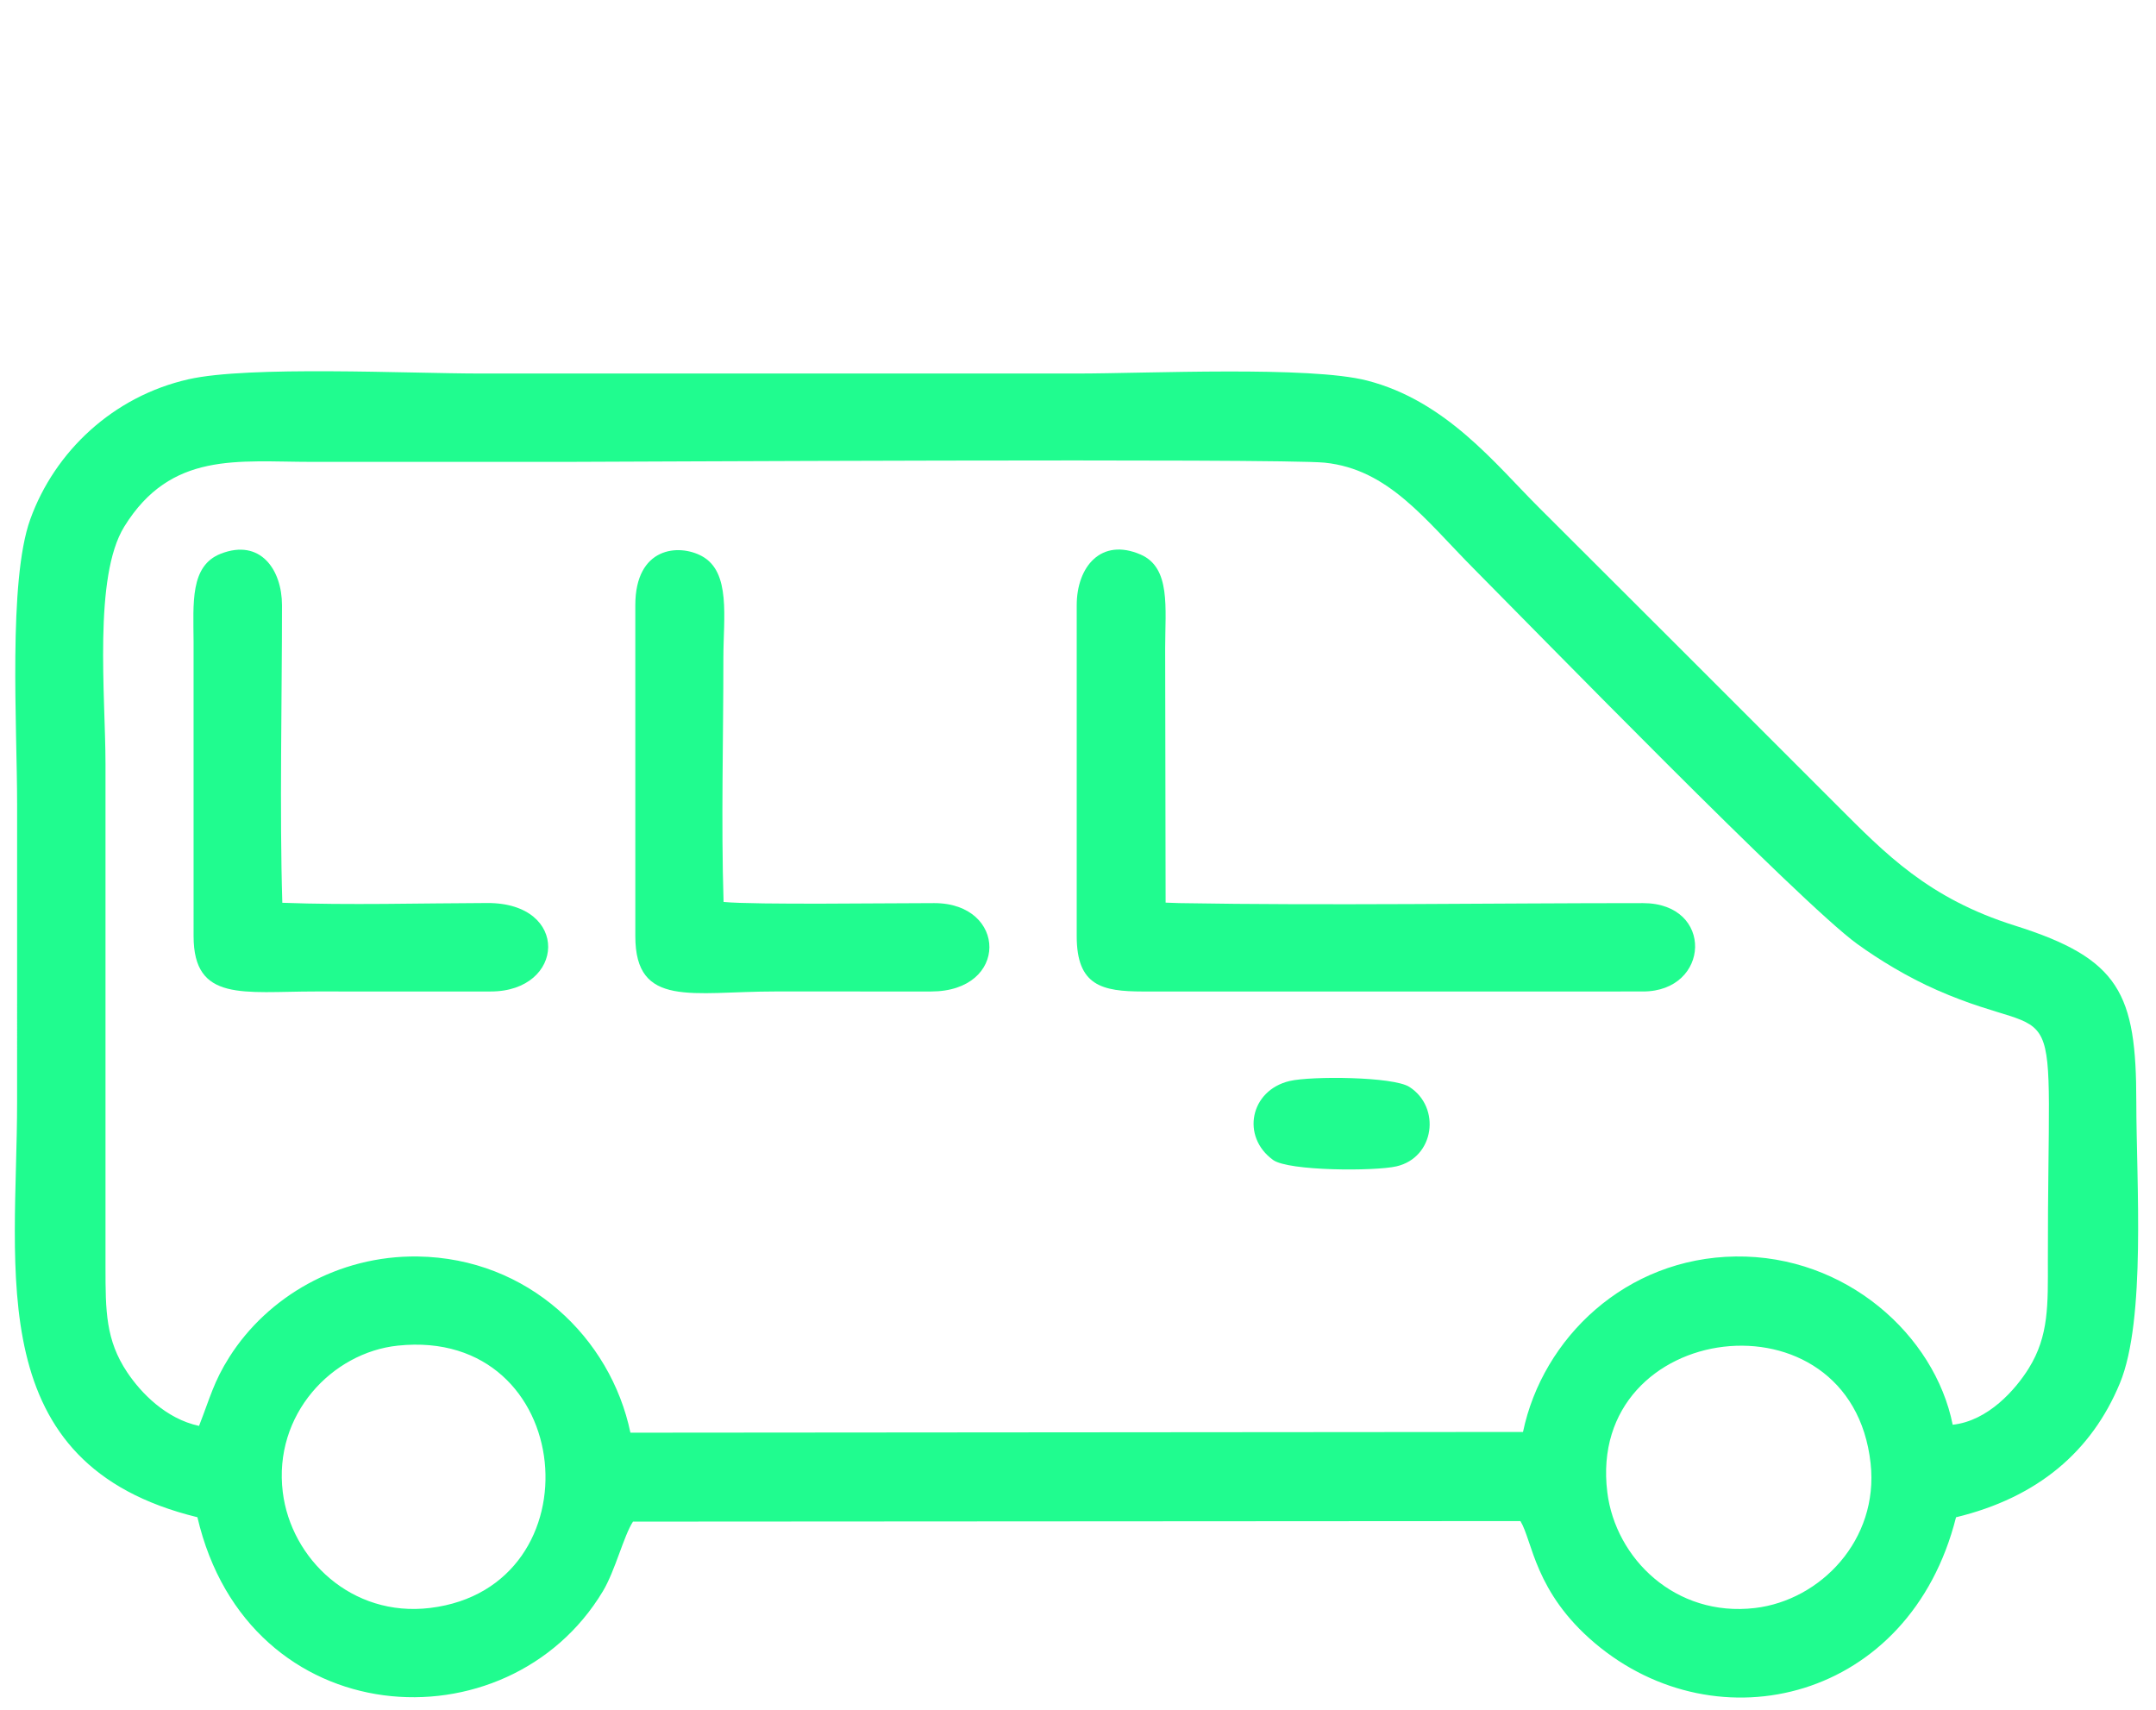
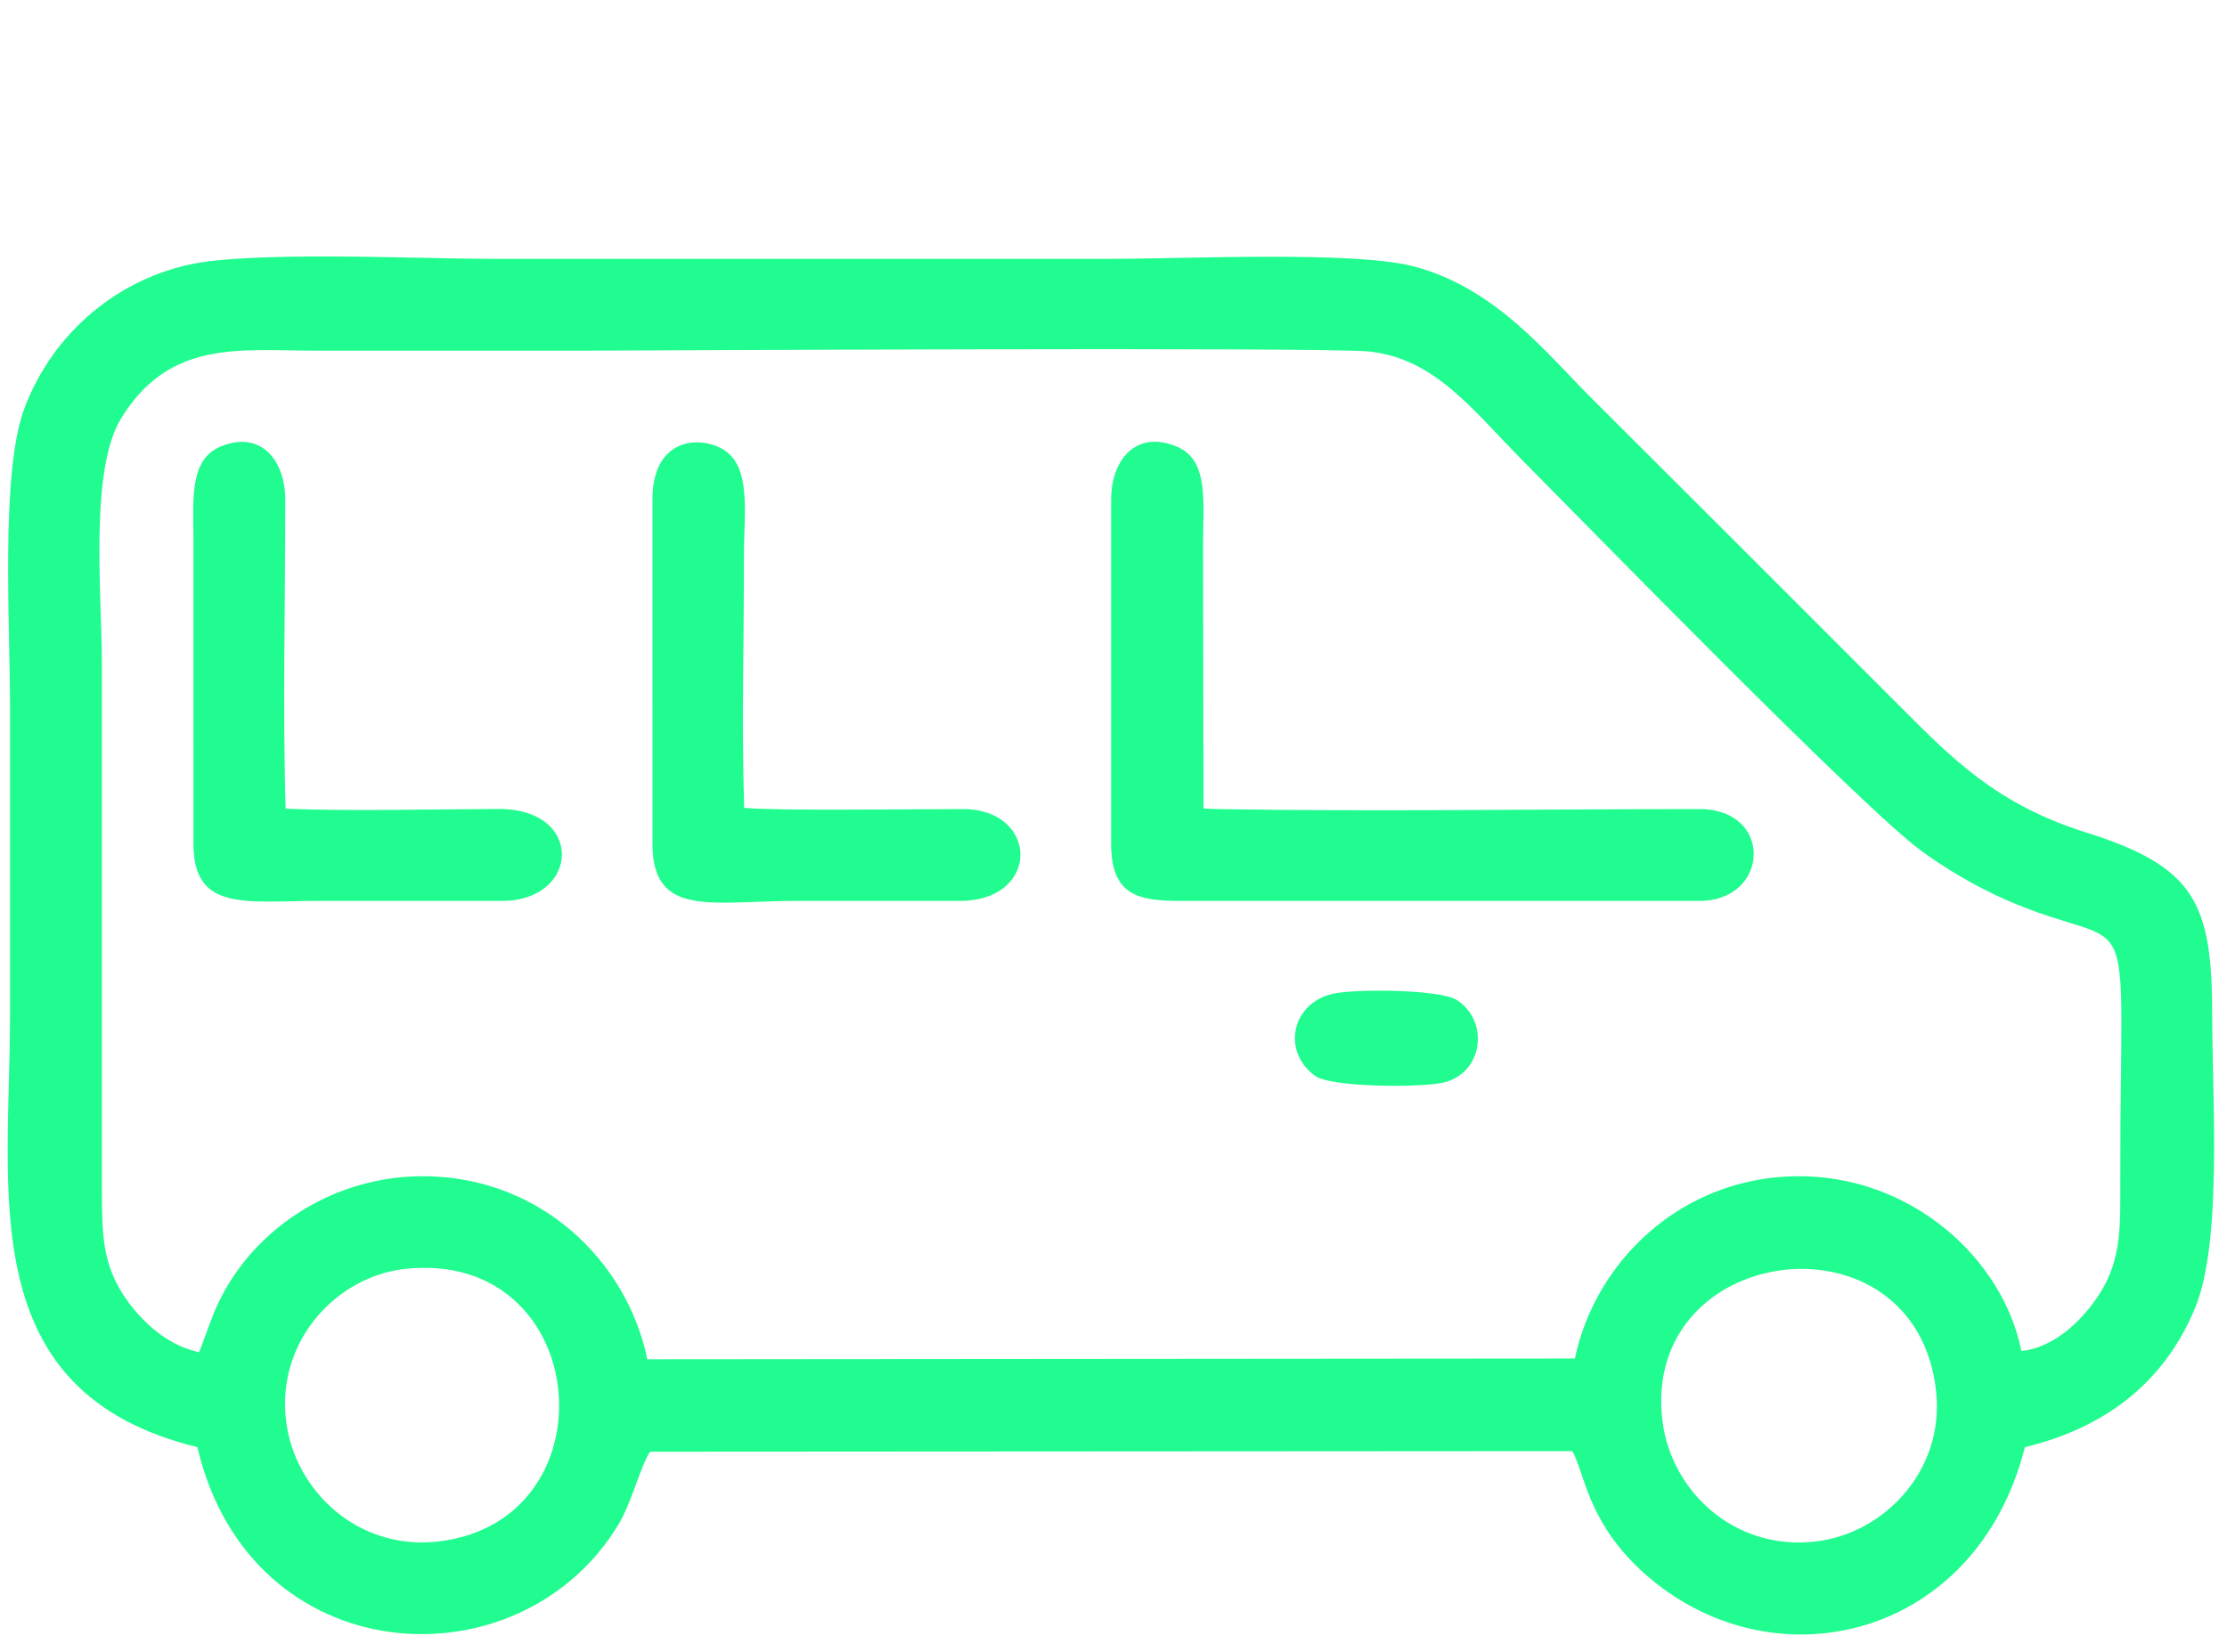
- <svg xmlns="http://www.w3.org/2000/svg" xml:space="preserve" width="58mm" height="46mm" version="1.1" style="shape-rendering:geometricPrecision; text-rendering:geometricPrecision; image-rendering:optimizeQuality; fill-rule:evenodd; clip-rule:evenodd" viewBox="0 0 5800 4600">
+ <svg xmlns="http://www.w3.org/2000/svg" xml:space="preserve" width="62mm" height="46mm" version="1.1" style="shape-rendering:geometricPrecision; text-rendering:geometricPrecision; image-rendering:optimizeQuality; fill-rule:evenodd; clip-rule:evenodd" viewBox="0 0 6200 4600">
  <defs>
    <style type="text/css">
   
-     .str0 {stroke:#20FC8F;stroke-width:282.22;stroke-miterlimit:22.926}
-     .str2 {stroke:#20FC8F;stroke-width:105.83;stroke-miterlimit:22.926}
-     .str1 {stroke:#20FC8F;stroke-width:246.94;stroke-miterlimit:22.926}
-     .str3 {stroke:#20FC8F;stroke-width:35.28;stroke-miterlimit:22.926}
-     .fil1 {fill:none}
    .fil0 {fill:#20FC8F}
   
  </style>
  </defs>
  <g id="Capa_x0020_1">
-     <g id="_2074662090752">
-       <path class="fil0" d="M4323.93 4014.77c-57.52,-464.42 656.2,-553.82 708.32,-77.81 22.56,206.08 -135.06,368.54 -311.08,389.22 -214.25,25.18 -375.21,-133.48 -397.24,-311.41zm-3563.18 0c-25.94,-209.42 132.48,-375.88 309.32,-394.5 482.99,-50.85 542.16,650.47 86.99,705.74 -211.46,25.67 -374.19,-132.62 -396.31,-311.24zm-225.29 -178.55c-89.02,-19.05 -156.09,-88.61 -193.15,-144 -57.94,-86.61 -58.49,-165.2 -58.51,-282.99l0 -1353.56c-0.04,-184.81 -32.9,-503.74 50.45,-638.77 125.56,-203.43 305.71,-174.27 504.54,-174.28 228.64,0 457.27,0 685.91,0 94.81,0.01 1920.23,-9.95 2038.88,2.14 172.19,17.55 270.72,154 401.66,285.76 158.38,159.36 879.17,899.38 1030.89,1009.02 59.36,42.9 135.2,89.18 214.37,124.02 353.78,155.67 297.96,-54.3 298.61,727.86 0.11,118.26 3.11,202.43 -51.65,290.28 -35.01,56.19 -108.72,141.13 -204.41,151.4 -48.13,-240.83 -287.14,-456.57 -583.88,-452.67 -295.87,3.89 -519.28,219.55 -572.03,472.09l-2401.22 1.94c-53.1,-255.04 -275.21,-469.62 -571.83,-474.01 -214.84,-3.19 -404.72,109.02 -506.98,270.4 -42.19,66.57 -51.65,108.58 -81.65,185.37zm-4.4 245.71c136.54,585.15 834.71,625.69 1090.88,198.98 32.97,-54.93 56.11,-149.33 80.92,-187.16l2387.33 -1.48c32.81,53.85 37.9,190.97 199.96,328.16 330.93,280.13 847.71,154.52 971.91,-338.39 219.09,-53.06 364.69,-176.58 440.85,-360.79 70.74,-171.12 44.18,-541.56 44.11,-757.27 -0.09,-291.29 -44.19,-384.86 -326.86,-473.82 -232.63,-73.22 -347.68,-192.8 -478.68,-323.76 -269.22,-269.13 -532.12,-532.62 -801.85,-801.3 -116.43,-115.99 -249.14,-286.49 -462.05,-341.25 -154.72,-39.79 -590.43,-18.94 -781.05,-18.93 -534.48,0.01 -1068.96,0.13 -1603.44,0 -195.16,-0.05 -623.51,-21.3 -786.04,15.48 -202.53,45.85 -359.87,194.14 -425.69,376.94 -59.83,166.18 -35.28,559.9 -35.32,765.19 -0.05,267.15 -0.05,534.3 -0.03,801.45 0.05,458.87 -97.63,975.8 485.05,1117.95z" />
-       <path class="fil0" d="M2896.56 1628.23l-0.02 890.5c0.02,133.68 68.42,148.62 178.15,148.78l1345.09 -0.05c181.49,0.11 192.68,-237.71 0,-237.73 -403.45,-0.05 -853.3,6.86 -1247.11,-0.03l-37 -1.29 -1.19 -684.42c0.03,-108.6 15.61,-216.65 -66.06,-252.06 -106.2,-46.04 -171.84,32.65 -171.86,136.3z" />
-       <path class="fil0" d="M1709.1 1628.23l0.03 890.5c-0.04,194.27 152.43,148.68 376.77,148.7l418.68 0.05c210.83,-0.04 205.04,-237.56 8.9,-237.76 -117.42,-0.13 -481.33,5 -566.95,-3.11 -6.8,-215.48 -0.38,-440.28 -0.53,-655.9 -0.07,-109.22 20.8,-231.68 -57.82,-274.51 -62.34,-33.96 -179.08,-24.64 -179.08,132.03z" />
-       <path class="fil0" d="M520.76 1726.19l0.03 792.54c0.07,177.79 134.22,148.71 326.91,148.73l472.12 0.01c200.91,0.15 214.95,-238.6 -8.7,-238.01 -180.62,0.48 -372.21,6.11 -551.63,-0.65 -7.57,-241.6 -0.84,-551.48 -0.88,-800.58 -0.03,-95.29 -58.01,-180.15 -164.66,-138.53 -83.03,32.41 -73.71,132.89 -73.19,236.49z" />
-       <path class="fil0" d="M3469.15 2908.35c-106.16,25.14 -131.11,149.58 -44.31,212.41 41.41,29.98 273.37,30.59 331.8,17.18 102.64,-23.56 120.42,-158.85 34.78,-213.77 -43.52,-27.91 -264.23,-29.56 -322.27,-15.82z" />
-     </g>
-     <g id="_2074662088096">
-       <path class="fil1 str0" d="M30709.24 -4014.28l372.34 -559.65 1061.65 0.16 326.71 498.45c56.8,106.35 148.2,154.04 274.21,143.09l716.5 -1.11c193.55,-13.03 291.04,65.79 292.5,236.42l0 2313.38c1.41,149.75 -78.06,228.19 -238.45,235.31l-3804.57 0c-148.48,1.08 -227.96,-77.36 -238.45,-235.31l0 -2313.38c7.82,-156.19 89.66,-235.36 245.54,-237.5l763.51 2.19c109.77,5.59 185.93,-21.75 228.51,-82.05z" />
-       <circle class="fil1 str0" cx="31612.03" cy="-2647.12" r="825.93" />
-     </g>
-     <polyline class="fil1 str0" points="35123.04,-3385.34 37300.69,-4937.43 39483.09,-3381.98 " />
-     <path class="fil1 str0" d="M35626.67 -3025.31l-6.89 1408.93c11.41,280.96 153.1,432.94 425.06,455.93l642.85 1.54c120.66,4.6 185.31,-45.14 193.95,-149.22l-0.93 -973.71 839.88 0.69 -5.58 899.4c-3.89,124.4 31.23,194.14 105.36,209.22 34.78,8.48 71.8,12.3 111.07,11.46l402.74 3.17 269.6 0c162.39,-36.61 270.92,-110.27 325.59,-220.96 41.38,-57.96 59.96,-170.17 55.72,-336.64l-10.01 -1312.46" />
-     <polyline class="fil1 str0" points="35626.58,-4274.79 35627.8,-5009.33 36357.67,-5010.56 " />
-     <g id="_2074662085984">
-       <path class="fil1 str1" d="M43646.02 -2934.39c-10.27,-0.94 -36.97,-0.08 -46.63,-0.24 -25.08,-0.41 -31.26,-0.26 -50.85,-0.53 -62.89,-0.88 -97.04,-0.54 -97.04,-0.54 0,0 266.84,-176.7 778.61,-499.34 328.57,-357.74 375.85,-724.88 141.85,-1101.42 -255.9,-342.59 -575.76,-462.18 -959.57,-358.79 0,0 -567.4,317.07 -1702.2,951.22 -309.49,162.26 -512.53,412.59 -609.12,750.97 -120.19,408.66 -42.31,789.71 233.64,1143.14 224.13,309.63 596.83,487.63 1118.11,534.02l2736.86 0 1184.86 -1418.49 -2728.52 0z" />
-       <path class="fil1 str1" d="M41811.51 -4000.65c283.13,-88.3 602.76,-2.76 958.92,256.62 257.02,285.15 350.19,557.72 279.52,817.72 -91.47,280.84 -272.26,456.07 -542.36,525.68 -337.5,29.73 -562.79,-88.48 -675.87,-354.62 -61.87,-257.6 -9.03,-443.95 158.53,-559.06 178.78,-131.99 358.18,-138.94 538.19,-20.86 132.41,111.73 122.68,284.18 -29.2,517.34" />
-       <path class="fil1 str1" d="M43451.5 -2935.7c-936.91,572.88 -936.91,572.88 0,0z" />
-     </g>
-     <g id="_2074662083648">
-       <path class="fil0 str2" d="M50845.39 -3106.32l-66.97 76.33c-567.63,643.82 -1364.33,1168.52 -2150.33,1566.44l-125.94 62.79c-34.8,17.65 -25.56,13.54 -30.38,7.84 -12.98,-17.8 -32.25,-239.47 -36.57,-282.19 -3.77,-37.29 -0.84,-41.22 18.66,-60.41l195.92 -193.48c93.42,-97.97 -132.2,-188.96 -159.29,-271.51 12.63,-24.08 30.31,-33.18 52.19,-49.85 271.67,-206.94 476.42,-91.79 537.65,-116.92 28.29,-11.62 1788.43,-1782.27 1950.7,-1944.82 38.83,-38.9 749.84,-761.59 778.17,-770.2 -23.66,184.77 -94.45,424.7 -150.03,586.34 -120.8,351.29 -290.9,685.18 -495.51,978.98 -54.66,78.49 -256.92,357.13 -318.27,410.66zm-1689.5 -545.89l62.16 -73.42c0.67,-2.44 3.06,-2.09 4.58,-3.14 85.5,-84.73 154.8,-168.67 238.48,-251.46 83.8,-82.89 166.19,-158.85 255.9,-237.06 362.77,-316.26 754,-566.44 1214.17,-752.79 198.27,-80.29 552.47,-192.12 766.72,-217.35 -6.47,26.26 -19.6,32.05 -37.89,50.19l-2624.34 2626.35c-58.44,1.64 -113.33,-9.43 -177.46,-5.75 -145.32,8.35 -287.59,67.21 -392.98,150.47 -47.25,37.32 -179.88,129.03 -141.77,201.06 27.52,52.01 152.93,136.65 177.02,186.28 -199.38,203.53 -133.39,173.02 -342.57,147.43 -50.48,-6.17 -103.21,-13.73 -152.76,-16.6 15.38,-54.72 223.36,-442.2 251.99,-493.21 91.74,-163.44 185.15,-311.03 275.51,-464.37 91.91,-155.98 473.3,-694.28 623.24,-846.63zm-961.66 1964.25c33.01,0.28 77.99,2.45 103.47,14.17l4.22 40.89c-2.39,52.51 17.59,172.71 24.34,231.64 8.68,75.83 0.31,176.66 66.96,191.6 77.75,17.42 924.45,-470.84 1009.68,-524.29 107.53,-67.44 214.44,-131.06 315.64,-204.46 45.81,-33.22 103.44,-73.51 152.52,-106.3 260.61,-174.11 612.51,-479.12 834.59,-703.9 586.73,-593.85 1025.56,-1299.07 1207.3,-2134.61 14.5,-66.65 81.17,-398.21 61.74,-440.68 -27.64,-60.43 -132.97,-30.1 -204.5,-18.93 -72.03,11.26 -144.97,25.19 -216.58,39.58 -893.99,179.69 -1684.21,684.39 -2282.1,1315.26 -540.52,570.35 -996.05,1265.8 -1354.69,1995.32 -104.48,212.53 -161.32,257.09 49.13,280.81 64.71,7.29 167.1,24.32 228.28,23.9z" />
-       <path class="fil0 str2" d="M48301.92 -1632.9l-4.22 -40.89c-25.48,-11.72 -70.46,-13.89 -103.47,-14.17 3.83,2.26 2.12,3.37 15.27,7.48 3.48,1.09 7.35,1.75 11.15,2.4 5.97,1.03 14.79,0.85 21.82,1.4 16.91,1.33 29.78,3.13 45.15,6.85 10.12,20.88 0.18,12.69 14.3,36.93z" />
-       <path class="fil0 str2" d="M49155.89 -3652.21c1.58,-1.04 4.07,-4.32 4.77,-3.03l61.97 -73.53c-1.52,1.05 -3.91,0.7 -4.58,3.14l-62.16 73.42z" />
-       <path class="fil0 str2" d="M50778.42 -3029.99l66.97 -76.33c-1.54,1.1 -3.92,0.79 -4.62,3.32l-14.66 14.07c-6.29,7.37 -8.07,10.95 -14.1,18.72l-33.59 40.22z" />
-     </g>
-     <g id="_2074662082208">
-       <path class="fil0 str3" d="M53722.79 -3928.92c6.11,7.6 78.29,167.98 115.92,229.3 216.37,352.67 516.26,672.47 845.22,914.85 64.73,47.69 135.54,99.57 210.54,142.92 41.51,24 71.26,40.06 115,61.3 28.75,13.97 99.67,40.31 119.17,56.44 -352.12,173.96 -758.64,332.27 -1133.11,483.35l-1017.86 401.86c-45.27,17.24 -106.94,48.47 -152.11,11.16 -42.52,-35.13 -7.54,-104.17 9.04,-147.06 199.85,-516.95 675.26,-1739.57 888.19,-2154.12zm483.54 -132.67c-6.94,59.9 -69.37,146.73 -84.5,203.32l149.04 79.98c35.12,-46.13 61.9,-150.36 92.91,-183.28 111.32,66.47 255.78,197.52 349.78,283.62 52.62,48.2 290.15,281.38 306.63,332.47 -29.61,20.04 -204.03,201.63 -224.39,239.5 10.99,18.25 108.33,95.44 130.98,108.44 64.77,-63.86 140.09,-169.12 202.95,-211.95 49.54,43 161.79,240.89 197.04,324.71 102.89,244.69 19.77,258.71 -190.76,170.67 -218.71,-91.45 -446.34,-282.56 -617.64,-435.11 -184.98,-164.74 -616.14,-652.52 -651.76,-931.36 -12.81,-100.3 36.15,-103.33 155.38,-64.82 72.29,23.36 124.46,55.74 184.34,83.81zm-187.67 -615.25c-35.36,5.49 -55.69,22.46 -102.97,9.19 -104.44,-29.32 -130.77,-136.28 -77.17,-226.01 56.21,-94.11 221.11,-123.78 344.26,-58.91 248.57,130.91 118.21,663.21 82.81,721.01 -26.96,-6.68 -127.36,-62.31 -219.54,-88.51 -84.2,-23.94 -187.15,-31.75 -257.52,10.77 -44.12,26.66 -120.92,109.45 -149.21,158.89 -144.12,251.93 -350.67,770.86 -466.61,1051.86 -176.5,427.76 -350.24,874.72 -518.92,1306.26 -71.63,183.25 30.4,336.69 198.14,355.25 91.65,10.14 175.58,-33.14 247.06,-61.69 70.6,-28.2 144.2,-56.24 216.01,-83.83 427.08,-164.11 879.02,-349.3 1302.3,-524.05 188.31,-77.75 694.38,-281.14 817.11,-400.54 49.1,-47.76 103.41,-93.51 108.69,-199.52 4.29,-86.32 -27.15,-179.7 -55.2,-246.21 -32.93,-78.07 -179.07,-340.35 -222.94,-372.08 69.55,-71.37 254.57,-174.53 380.2,-214.28 433.17,-137.05 784.53,205.48 617.64,420.44 -84.22,108.47 -288.6,102.31 -354.66,-56.92l-9.52 -20.34c-2.39,-14.9 -146.72,-46.38 -164.44,-46.77 -35.04,248.22 259.27,443.35 504.18,348.72 211.46,-81.71 331.48,-349.85 163.82,-581.44 -106.6,-147.26 -331.38,-299.66 -622.6,-268.87 -351.46,37.16 -562.76,251.15 -623.67,274.5 -31.88,-20.07 -134.97,-149.91 -169.83,-185.95 -90.3,-93.35 -260.55,-257.29 -362.56,-331.1 -64.93,-46.98 -130.6,-109.88 -200.37,-145.3 8,-49.3 30.44,-107.18 42.5,-161.42 12.39,-55.76 23.54,-111.22 30.18,-166.89 94.57,-792.12 -565.12,-797.45 -764.1,-578.65 -58.01,63.77 -112.84,177.47 -89.5,299.76 20.39,106.83 96.43,184.78 177.51,221.6 102.38,46.5 267.67,36.47 310.49,-40.36 -20.4,-40.69 -80.65,-82.33 -111.57,-118.61z" />
-       <path class="fil0 str3" d="M56407.98 -4282.95c-50.91,2.87 -177.74,6.35 -209.46,27.02 -24.44,15.92 -54.08,66.93 -77.69,99.22l-17.11 22.89c-8.12,8.72 -2.09,3.66 -11.66,10.54l-22.49 -39.58c-6.62,-15.66 -11.24,-25.87 -17.97,-41.34 -46.48,-106.85 -47.18,-85.92 -214.33,-150.86 15.25,-26.77 100.64,-75.7 130.01,-105.46 40.73,-41.29 28.33,-143.31 29.73,-213.77 36.3,2.3 99.15,81.06 143.67,93.91 55.5,16.03 143.95,-36.05 199.4,-41.92 -6.27,55.77 -55.75,142.46 -33,195.59 18.16,42.41 94.77,102.94 100.9,143.76zm142.24 -425.73c32.4,-105.88 -34.51,-156.77 -131.01,-124.7 -34.2,11.36 -201.92,68.63 -223.73,69.76 -45.77,2.39 -202.66,-168.08 -267.6,-176.53 -47.78,-6.22 -81.41,19.27 -93.27,52.29 -11.86,33.02 -12.17,234.73 -12.86,284.36 -0.58,42.38 4.95,34.22 -64.06,84.11l-167.47 127.02c-20.69,22.53 -34.47,72.66 -9.04,109.4 26.92,38.88 137.33,69.72 195.79,92.13 126.24,48.41 98.77,20.05 152.17,142.18 25.32,57.91 59.16,165.39 105.59,187.98 83.54,40.65 134.96,-62.72 167.87,-109.54 104.02,-148.01 73.38,-126.46 163.36,-134.05 136.23,-11.48 342.54,9.2 304.71,-130.7 -10.22,-37.82 -181.87,-220.51 -183.8,-251.29 -0.87,-13.83 55.12,-195.53 63.35,-222.42z" />
-       <path class="fil0 str3" d="M54686.1 -5205.85c-13.32,-102.28 62.13,-186.65 149.51,-196.45 241.51,-27.12 263.02,322.14 45.17,345.52 -102.66,11.02 -183.57,-63.73 -194.68,-149.07zm517.55 26.17c36.78,-204.22 -120.52,-364.63 -287.27,-394.2 -208.5,-36.96 -373.17,119.67 -401.18,284.31 -54.01,317.45 308.9,531.07 561.09,331.38 63,-49.88 107.5,-111.27 127.36,-221.49z" />
-       <path class="fil0 str3" d="M55284.97 -5436.79c12.02,48.15 36.29,83.24 57.52,149.35 54.6,170.09 50.11,349.65 -6.2,510.55 -57.07,163.05 -211.34,366.13 -358.48,425.68 5.69,31.44 60.78,126.24 79.9,152.44 36.87,-7.05 123.67,-75.08 147.21,-94.43 136.18,-111.94 233.23,-248.24 297.16,-429.08 44.96,-127.17 64.01,-277.66 48.54,-430.48 -9.19,-90.88 -70.22,-311.82 -120.65,-361.5l-145 77.47z" />
-     </g>
-     <g id="_2074502227376">
-       <path class="fil0" d="M59635.76 -2007.73c-38.98,-53.52 -40.89,-84.43 -104.9,-134.95 -117.91,-93.06 -314.96,-87.89 -425.77,51.05 -82.25,103.14 20.79,86.89 -247.37,87.39 -99.13,0.19 -189.86,0.09 -289.05,0.02 -49.14,-0.03 -88.84,-0.02 -138.42,0.46 -189.21,1.86 -149.54,-200.97 -149.37,-357.87l-0.12 -1992.88c0.44,-154.2 99.28,-157.55 203.85,-157.79l571.1 2.1c68.57,110.09 101.9,171.04 229.61,194.94 75.69,14.16 178.35,4.43 265.79,-74.01 171.97,-154.26 -75.72,-124.07 498.92,-123.59l2137.34 0.37c270.99,0.04 226.82,84.83 226.23,393.11l-0.12 1601.47c0.14,91.09 0.14,173.9 -0.02,264.99 -0.52,290 -68.39,247.9 -370.71,248.87 -93.03,0.3 -177.98,0.21 -271.05,-0.05 -610.82,-1.66 -1259.88,8.06 -1866.45,-0.21 -90.28,-1.23 -181.23,1.54 -269.49,-3.42zm-1505.09 -2565.3c-91.92,146.15 -66.17,268.67 -66.7,453.24 -1.75,599.15 5.51,1210.15 -0.16,1806.27 -1.28,134.25 -33.32,309.01 140.26,448.75 121.4,97.74 335.85,72.99 448.89,72.79 153.54,-0.28 298.03,0.07 451.53,0.43 160.01,0.39 126.18,-103.33 151.87,-149.58 52.2,-93.94 166.15,-61.6 183.11,48.98 18.41,120.09 132.42,100.21 194.84,100.48l2486.64 0.2c126.84,-0.08 315.77,25.15 441.46,-155.5 85.86,-123.4 61.6,-290.1 62.27,-450.44l0.26 -1354.75c-0.31,-153.45 -0.63,-298.12 0.02,-451.51 0.55,-131.49 32.27,-310.32 -139.07,-448.79 -121.72,-98.37 -335.5,-74.25 -449,-74.25l-2257.8 -0.45c-72.22,-0.27 -152.45,-4.49 -222.74,0.78 -144.95,10.87 -71.03,123.12 -155.16,186.69 -34.13,25.79 -77.51,28.44 -111.86,0.24 -52.24,-42.88 -29.08,-74.88 -46.12,-116.09 -38.87,-94.04 -168.99,-69.87 -222.75,-69.67 -153.28,0.55 -298.18,-0.27 -451.57,-0.79 -119.55,-0.41 -326.49,-24.66 -438.22,152.97z" />
-       <path class="fil0" d="M59954.13 -2873.78c-13.21,38.15 -3.17,90.63 47.31,121.89 44.86,27.77 325.58,15.74 385.65,15.94l1294.35 0.07c59,0.04 211,26.96 251.97,-71.15 14.99,-35.91 2.99,-93.77 -45.78,-126.07 -45.39,-30.07 -325.43,-16.95 -386.71,-17.19 -175.29,-0.66 -342.44,-0.76 -517.83,-0.02l-776.7 0.1c-45.01,0.08 -81.41,-0.74 -126.38,-0.17 -46.38,0.59 -102.34,8.6 -125.88,76.6z" />
-       <path class="fil0" d="M59254.62 -4115.16c-31.07,60.56 -16.97,389.4 -17.13,477.23l0.7 1191.96c11.94,104.86 149.96,134.51 199.21,36.13 20.81,-41.58 11.35,-407.18 11.14,-475.53l-1.92 -1192.02c-18.06,-103.36 -149.85,-119.96 -192,-37.77z" />
-       <path class="fil0" d="M59963.24 -3724.13c-29.93,56.84 -8.97,135.16 68.4,153.35 42.69,10.03 940.09,2.97 1083.95,3.69 47.97,0.24 130.52,15.13 175.79,-53.06 35.89,-54.06 4.47,-141.34 -73.05,-158.39 -41.74,-9.18 -941.61,-2.43 -1084.11,-2.9 -47.99,-0.15 -133.2,-14.45 -170.98,57.31z" />
-     </g>
-     <g id="_2074501442048">
-       <path class="fil0 str3" d="M68316.08 -5541.06c157,-16.89 320.04,30.54 441.86,89.14 366.25,176.19 659.67,647.3 520.52,1043.4 -56.55,160.96 -161.15,210.55 -248.78,302.45l-577.91 505.33 -1112.88 1062.92 -1022.66 1152.91c-91.91,91.66 -153.17,170.46 -348.23,192.27 -581.93,65.07 -1153.66,-592.89 -970.59,-1133.89 26.76,-79.06 60.67,-123.3 109.62,-170.75 187.28,-181.54 328.96,-286.15 502.83,-444.71 94.17,-85.88 285,-232.94 363.78,-313.13 26.8,-27.28 46.71,-38.7 71.37,-64.19 30.55,-31.58 40.73,-39.09 71.37,-64.04l282.93 -268.11c166.61,-159.86 709.64,-710.89 863.26,-906.79 23.28,-29.7 36.91,-41.1 65.69,-69.22l310.8 -366.19c116.72,-123.6 192.08,-227.99 321.22,-355.47 97.59,-96.33 151.18,-169.91 355.8,-191.93zm1191.94 1056.57c29.31,-178.32 -8.87,-364.27 -68.82,-517.31 -213.66,-545.35 -935.31,-985.18 -1501.93,-612.2 -58.64,38.59 -104.54,103.17 -153.25,146.8 -35.07,31.41 -42.33,41.74 -69.56,75.1 -23.58,28.89 -46.04,46.66 -69.05,75.77l-277.85 322.01c-44.83,48.66 -89.56,114.65 -136.51,163.21 -27.63,28.56 -35.89,42.92 -67.89,77.01l-426.71 472.91c-25.42,27.06 -49.02,42.64 -74.32,70.41l-291.28 298.76c-52.87,52.75 -98.98,89.68 -150.35,149.51 -45.46,52.95 -104.17,93.83 -156.96,142.95l-631.13 558.17c-165.32,150.79 -288.63,235.07 -472.33,417.16 -91.48,90.66 -168.83,219.18 -194.01,395.91 -93.58,656.84 499.79,1245.45 1099.79,1265.51 182.59,6.1 353.97,-45.39 465.98,-134.8 154.43,-123.26 455.17,-478.91 571.44,-618.14l205.01 -239.9c30.65,-32.31 40.57,-51.37 66.58,-78.56 33.9,-35.44 44.48,-48.03 72.76,-82.16l358.72 -385.58c60.81,-52.63 94.38,-92.16 145.52,-144.39l300.9 -298.47c52.36,-52.53 97.08,-84.33 155.93,-143.66 142.14,-143.31 274.55,-237.89 395.03,-350.07l238.11 -206.51c53.97,-41.47 105.72,-89.99 157.49,-132.91l312.52 -286.74c96.74,-98.09 165.24,-211.57 196.17,-399.79z" />
-       <polygon class="fil0 str3" points="67864.33,-4455.48 67868.91,-4410.03 68075.73,-4413.63 68070.5,-4620.1 67864.3,-4619.18 " />
-       <polygon class="fil0 str3" points="67554.9,-4146.04 67559.48,-4100.6 67766.29,-4104.19 67761.07,-4310.67 67554.86,-4309.74 " />
-       <polygon class="fil0 str3" points="68173.77,-4184.72 68176.58,-4100.68 68351.22,-4104.24 68385.11,-4103.96 68379.97,-4310.55 68173.73,-4309.67 " />
-       <polygon class="fil0 str3" points="67864.34,-3875.29 67867.14,-3791.24 68041.79,-3794.81 68075.67,-3794.53 68070.54,-4001.11 67864.3,-4000.24 " />
-       <polygon class="fil0 str3" points="66420.58,-2971.31 66624.87,-2969.56 66626.66,-3174.06 66422.37,-3175.81 " />
-       <polygon class="fil0 str3" points="66111.15,-2661.88 66315.44,-2660.12 66317.22,-2864.63 66112.93,-2866.38 " />
-       <polygon class="fil0 str3" points="66420.52,-2352.69 66624.75,-2350.74 66626.66,-2554.95 66422.49,-2556.83 " />
-       <polygon class="fil0 str3" points="66729.95,-2662.12 66934.19,-2660.18 66936.1,-2864.38 66731.92,-2866.27 " />
+     <g id="_2371538251024">
+       <path class="fil0" d="M4628.4 3957.65c-61.86,-499.44 705.68,-595.58 761.72,-83.67 24.27,221.61 -145.24,396.32 -334.53,418.56 -230.4,27.07 -403.5,-143.55 -427.19,-334.89zm-3831.84 0c-27.9,-225.22 142.47,-404.22 332.65,-424.25 519.4,-54.68 583.03,699.52 93.55,758.95 -227.41,27.61 -402.41,-142.61 -426.2,-334.7zm-242.27 -192.02c-95.74,-20.48 -167.87,-95.28 -207.72,-154.86 -62.3,-93.13 -62.89,-177.65 -62.92,-304.32l0 -1455.62c-0.05,-198.74 -35.38,-541.72 54.26,-686.93 135.02,-218.77 328.75,-187.41 542.58,-187.41 245.87,-0.01 491.75,-0.01 737.62,0 101.96,0 2065.01,-10.71 2192.61,2.3 185.18,18.86 291.13,165.6 431.95,307.3 170.31,171.37 945.45,967.19 1108.61,1085.1 63.84,46.13 145.39,95.9 230.54,133.37 380.45,167.41 320.42,-58.39 321.12,782.74 0.11,127.17 3.34,217.69 -55.54,312.17 -37.66,60.42 -116.92,151.77 -219.83,162.81 -51.75,-258.99 -308.79,-491 -627.9,-486.8 -318.18,4.19 -558.44,236.1 -615.16,507.69l-2582.27 2.09c-57.1,-274.27 -295.96,-505.03 -614.94,-509.76 -231.05,-3.43 -435.24,117.24 -545.21,290.79 -45.37,71.59 -55.54,116.76 -87.8,199.34zm-4.74 264.24c146.84,629.27 897.65,672.87 1173.13,213.98 35.46,-59.06 60.35,-160.59 87.03,-201.27l2567.32 -1.58c35.29,57.9 40.76,205.36 215.04,352.9 355.88,301.25 911.63,166.16 1045.19,-363.91 235.61,-57.06 392.18,-189.89 474.09,-387.99 76.08,-184.02 47.51,-582.39 47.44,-814.37 -0.11,-313.25 -47.52,-413.88 -351.51,-509.55 -250.17,-78.73 -373.89,-207.33 -514.77,-348.16 -289.52,-289.43 -572.24,-572.78 -862.31,-861.72 -125.21,-124.73 -267.92,-308.09 -496.88,-366.98 -166.39,-42.79 -634.96,-20.36 -839.95,-20.36 -574.77,0.01 -1149.55,0.14 -1724.33,0 -209.87,-0.05 -670.52,-22.9 -845.31,16.65 -217.8,49.3 -387,208.77 -457.78,405.36 -64.34,178.71 -37.94,602.12 -37.98,822.89 -0.06,287.29 -0.06,574.58 -0.03,861.87 0.05,493.47 -105,1049.38 521.61,1202.24z" />
+       <path class="fil0" d="M3093.41 1391.17l-0.02 957.64c0.01,143.76 73.57,159.83 191.58,159.99l1446.51 -0.05c195.17,0.12 207.2,-255.63 0,-255.65 -433.88,-0.06 -917.65,7.38 -1341.14,-0.03l-39.79 -1.39 -1.28 -736.02c0.03,-116.79 16.78,-232.99 -71.04,-271.07 -114.21,-49.51 -184.8,35.11 -184.82,146.58z" />
+       <path class="fil0" d="M1816.41 1391.17l0.04 957.64c-0.04,208.92 163.92,159.89 405.18,159.91l450.24 0.05c226.73,-0.04 220.51,-255.46 9.58,-255.69 -126.28,-0.13 -517.63,5.39 -609.7,-3.34 -7.32,-231.72 -0.41,-473.48 -0.57,-705.35 -0.08,-117.46 22.36,-249.15 -62.18,-295.21 -67.04,-36.52 -192.59,-26.5 -192.59,141.99z" />
+       <path class="fil0" d="M538.48 1496.51l0.03 852.3c0.07,191.2 144.34,159.92 351.55,159.94l507.72 0.01c216.06,0.17 231.16,-256.58 -9.35,-255.95 -194.24,0.51 -400.28,6.57 -593.22,-0.7 -8.15,-259.81 -0.91,-593.06 -0.95,-860.94 -0.03,-102.48 -62.38,-193.74 -177.07,-148.98 -89.29,34.86 -79.27,142.91 -78.71,254.32z" />
+       <path class="fil0" d="M3709.16 2767.81c-114.15,27.03 -140.99,160.85 -47.64,228.42 44.53,32.24 293.98,32.89 356.82,18.48 110.37,-25.34 129.5,-170.83 37.4,-229.89 -46.8,-30.01 -284.15,-31.79 -346.58,-17.01z" />
    </g>
  </g>
</svg>
